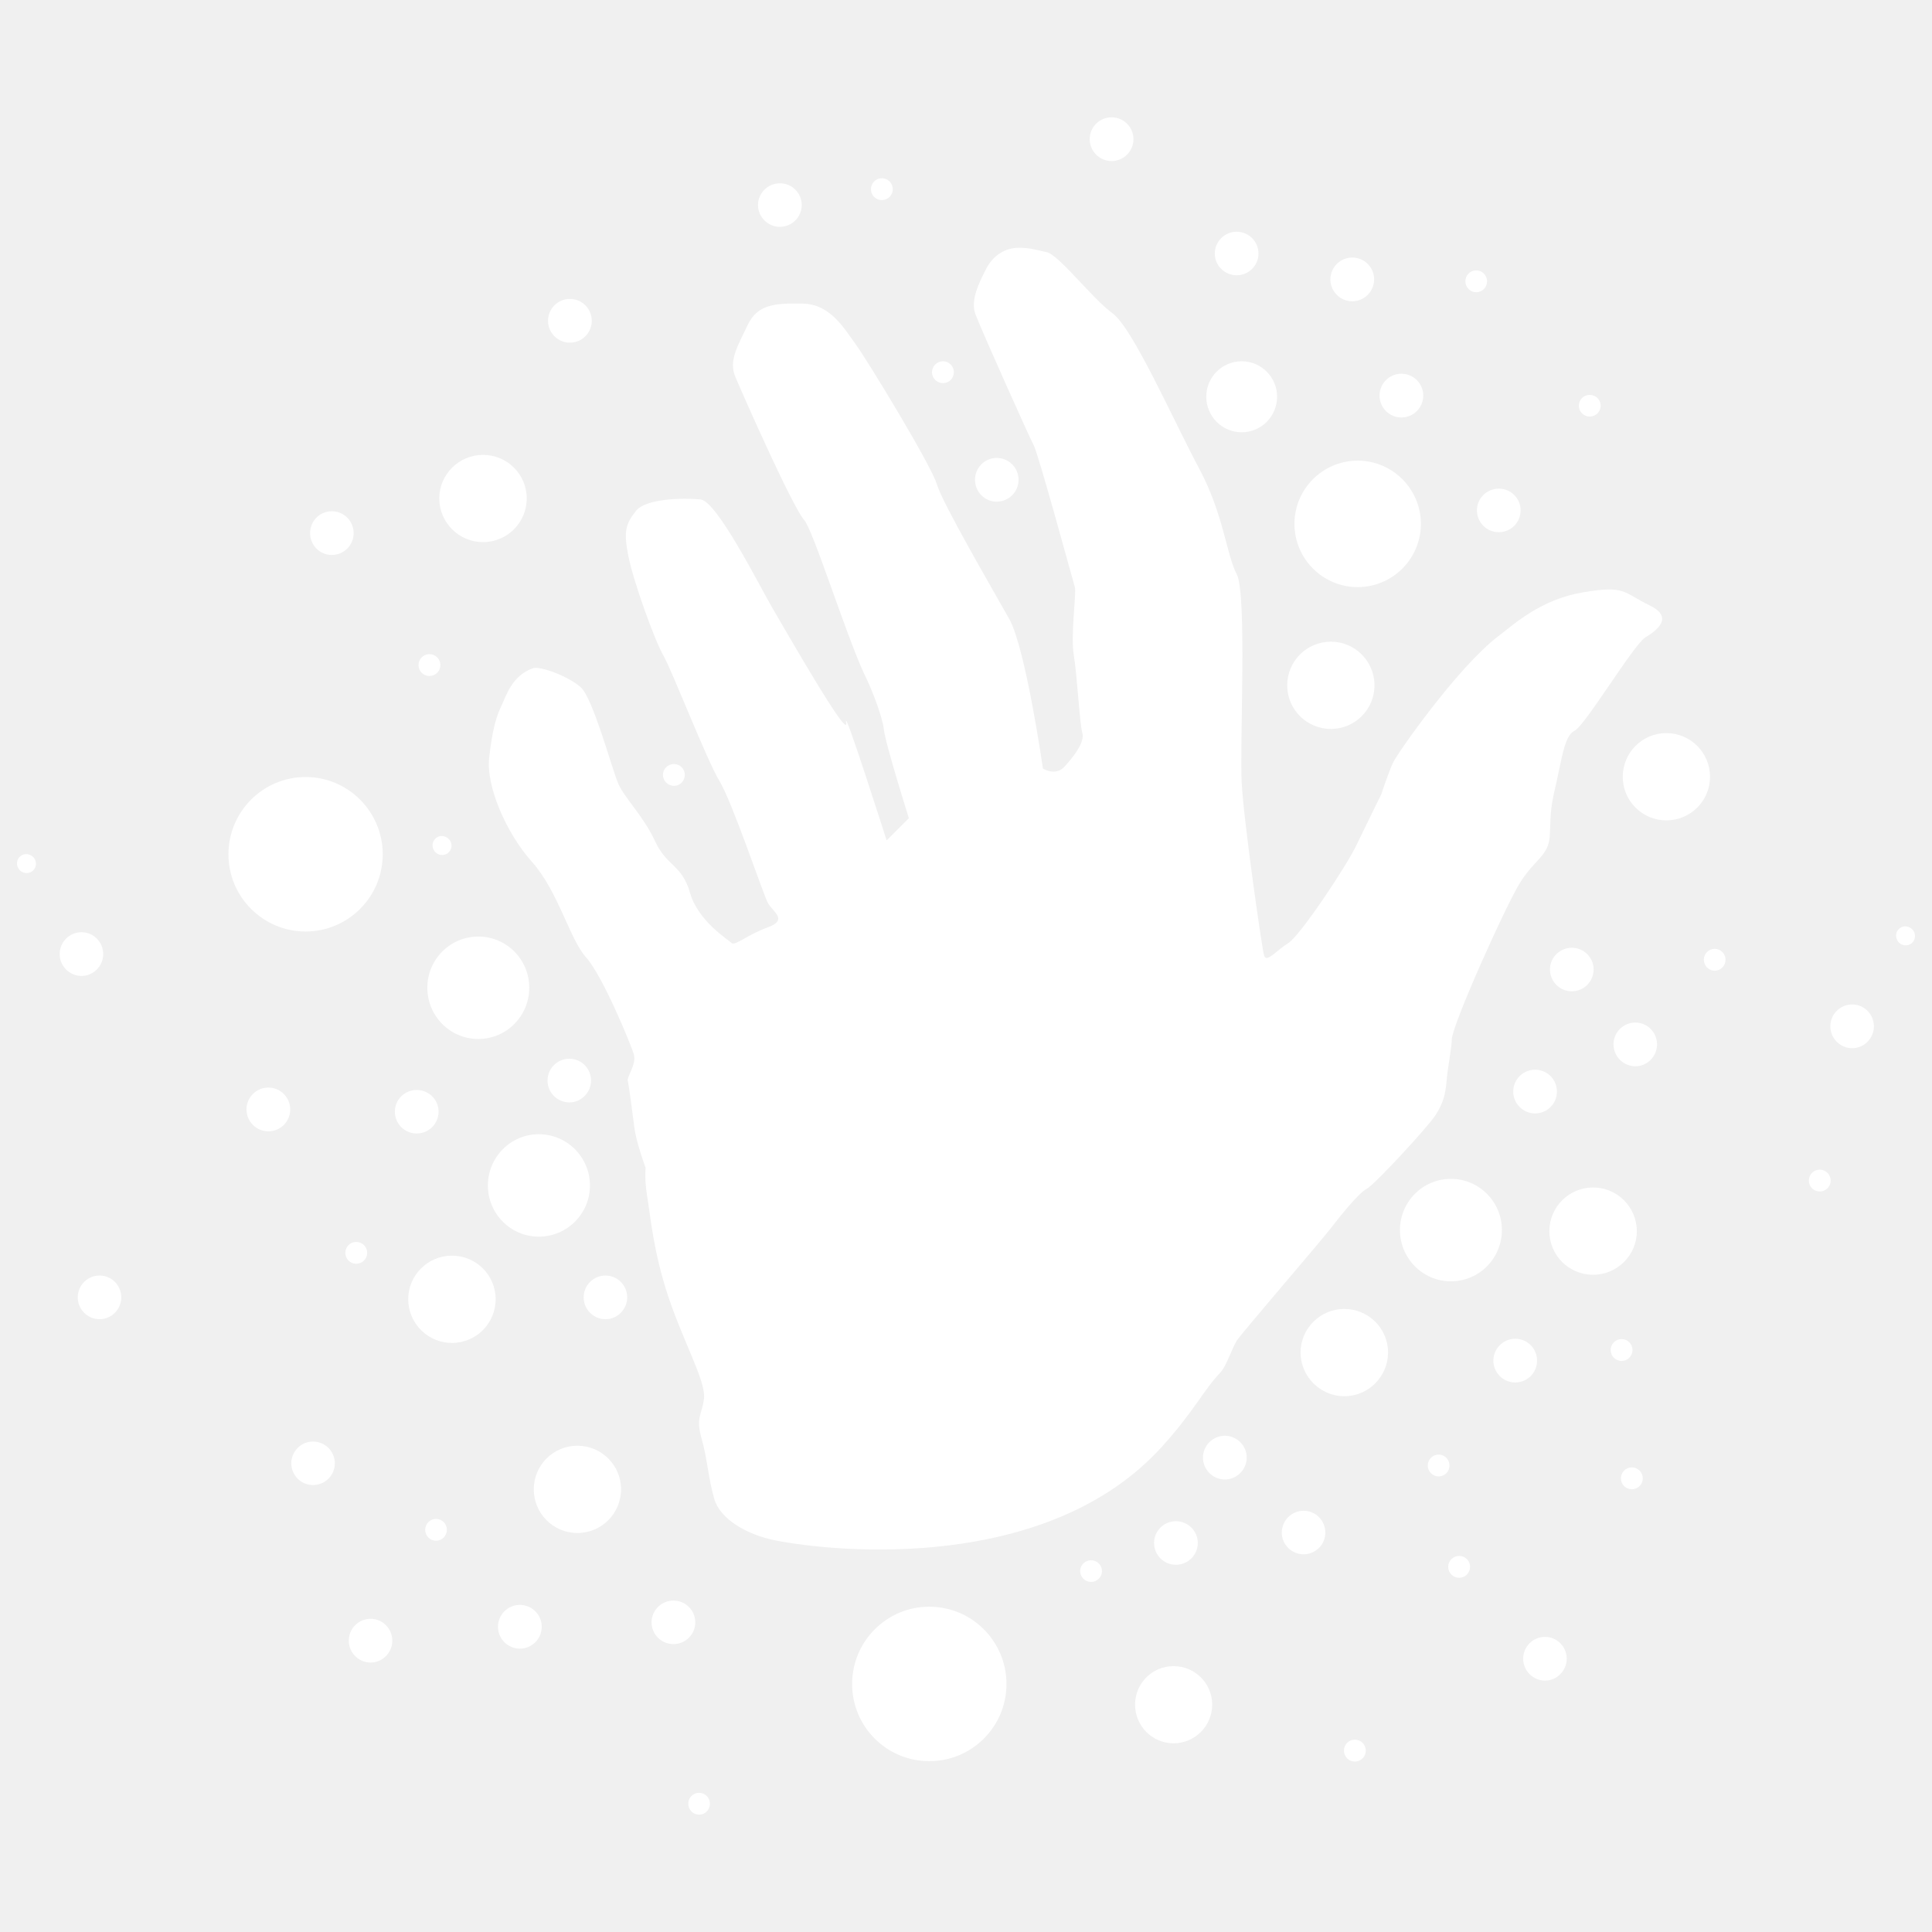
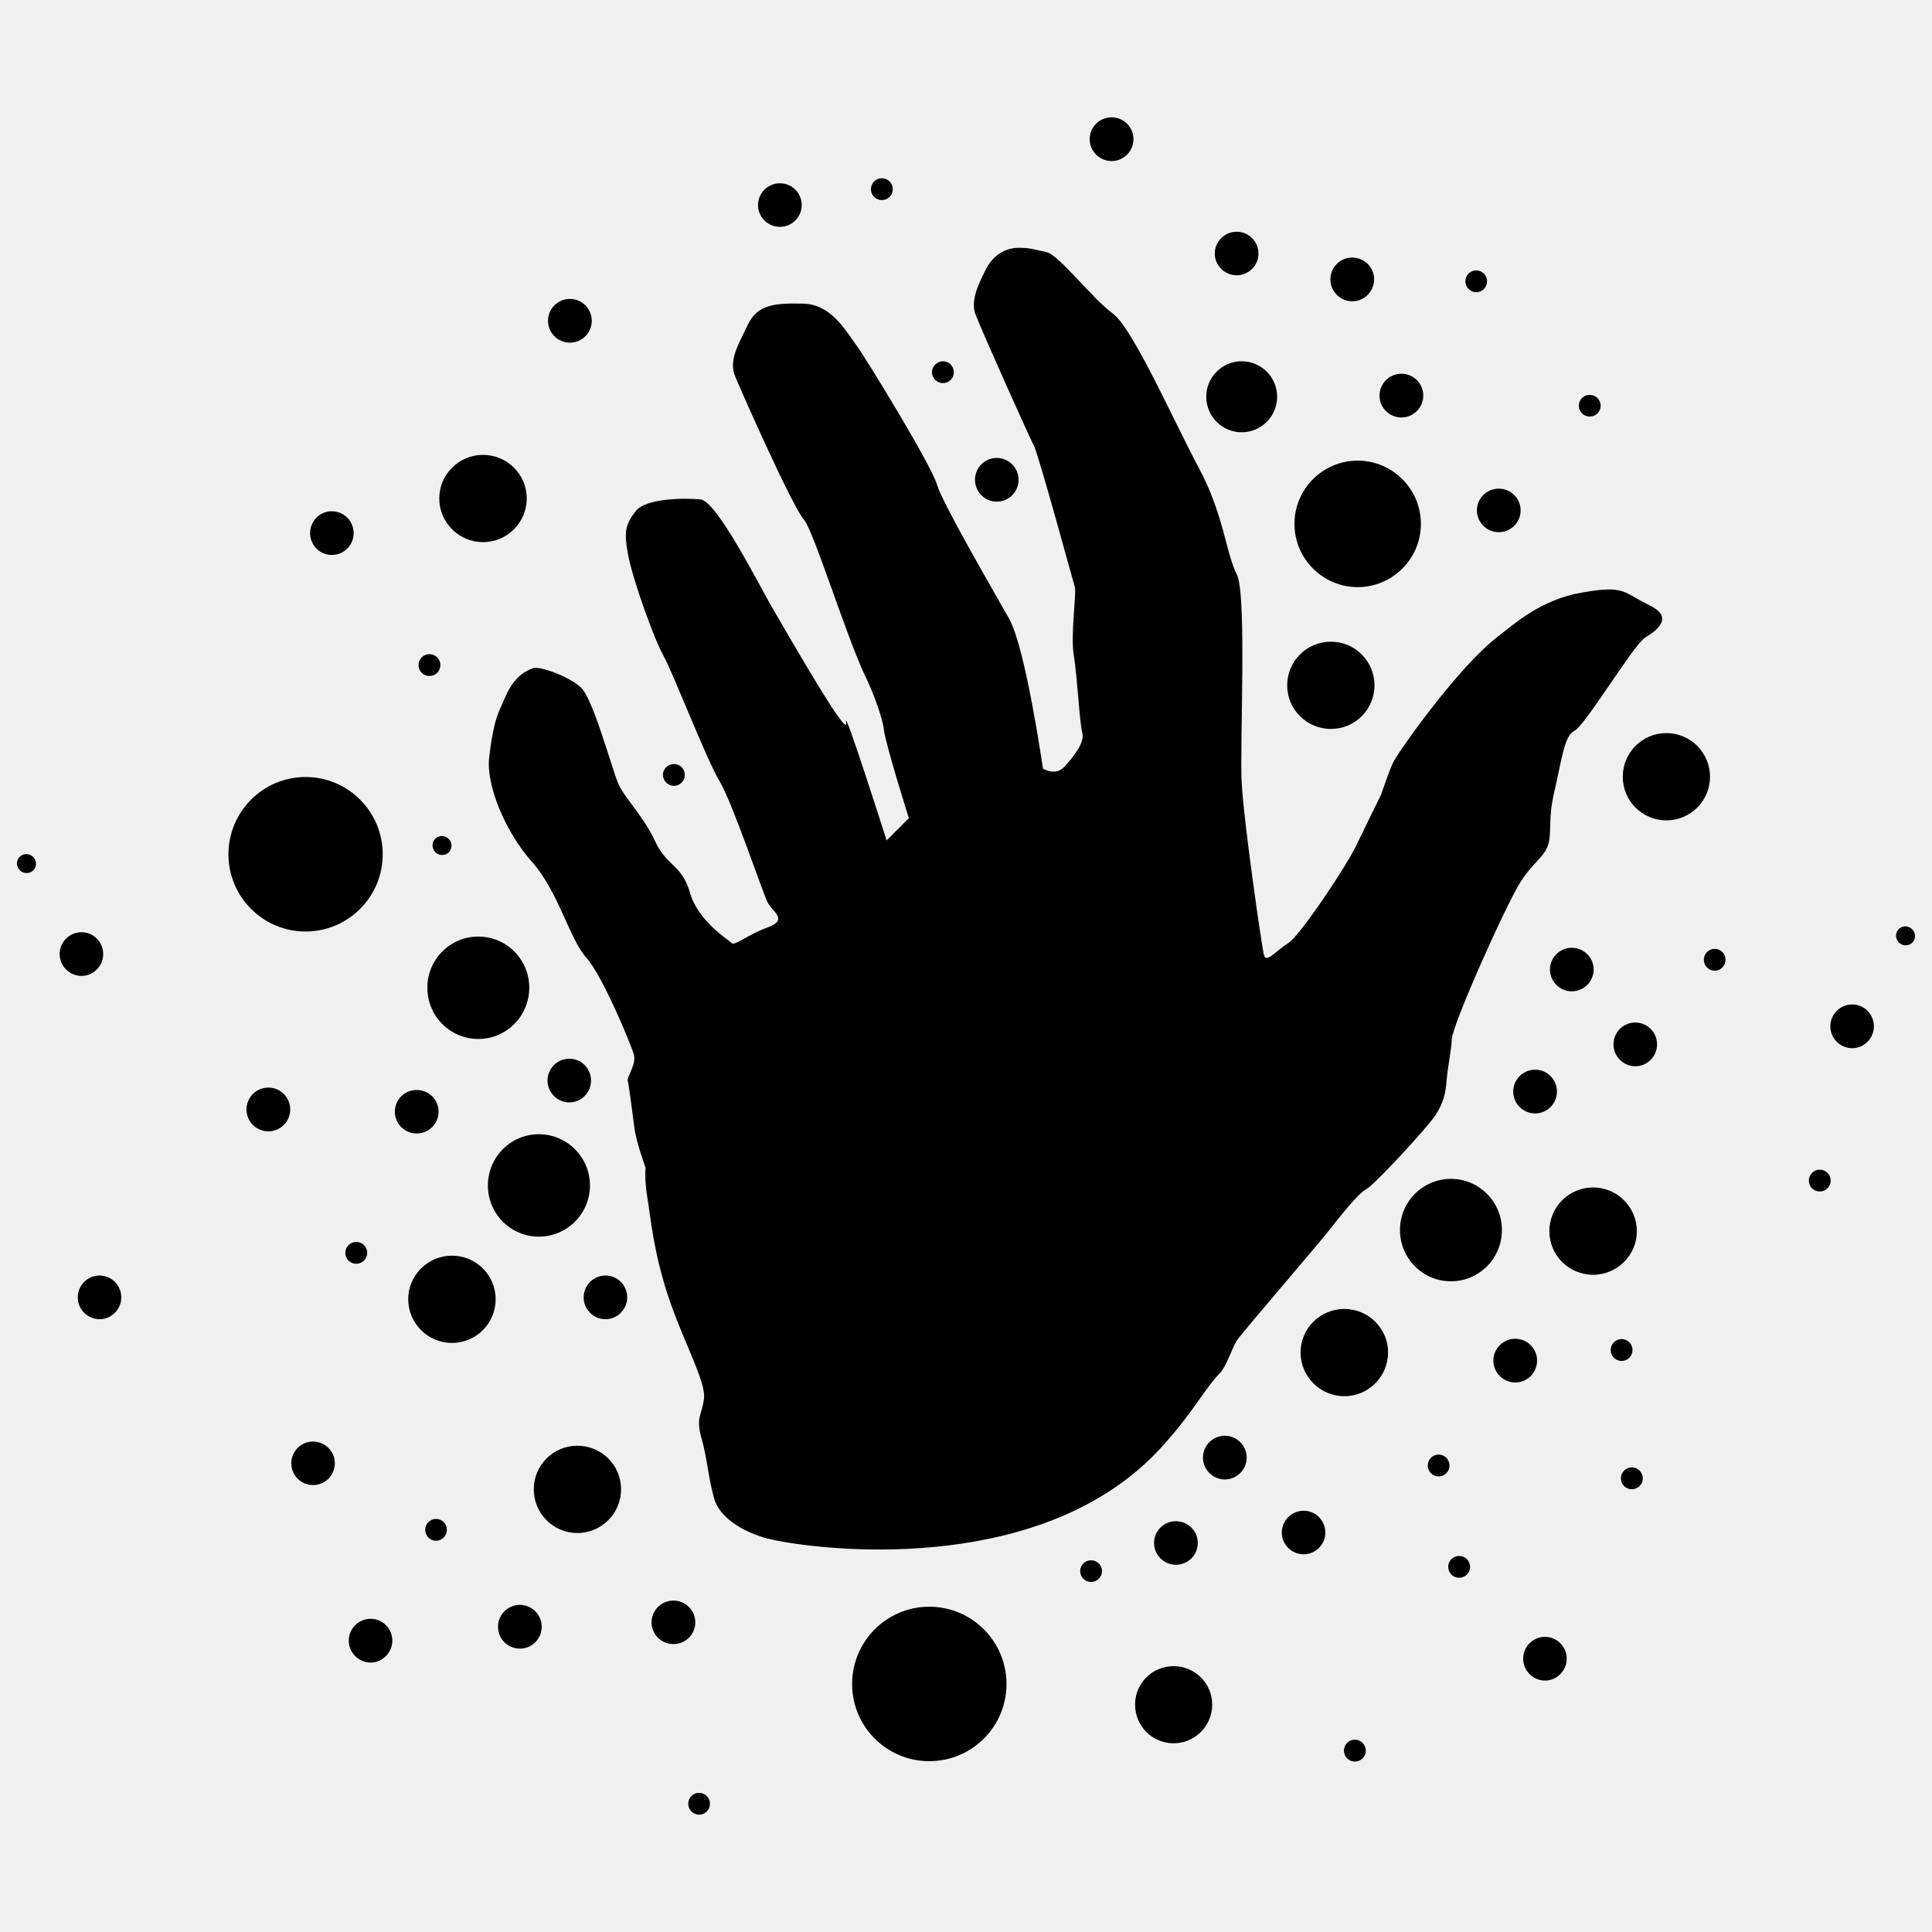
<svg xmlns="http://www.w3.org/2000/svg" version="1.1" id="Layer_1" x="0px" y="0px" width="100px" height="100px" viewBox="0 0 100 100" enable-background="new 0 0 100 100" xml:space="preserve">
  <g id="Captions">
</g>
  <g>
-     <path fill-rule="evenodd" clip-rule="evenodd" fill="#FFFFFF" d="M5.155,68.282c0.618,0,1.122-0.514,1.122-1.13   c0-0.626-0.504-1.131-1.122-1.131c-0.626,0-1.131,0.505-1.131,1.131C4.023,67.769,4.529,68.282,5.155,68.282z" />
-     <path fill-rule="evenodd" clip-rule="evenodd" fill="#FFFFFF" d="M19.184,86.053c0.617,0,1.122-0.515,1.122-1.132   c0-0.627-0.505-1.132-1.122-1.132c-0.627,0-1.132,0.505-1.132,1.132C18.052,85.538,18.557,86.053,19.184,86.053z" />
-     <path fill-rule="evenodd" clip-rule="evenodd" fill="#FFFFFF" d="M45.641,10.357c0.317,0,0.57-0.252,0.57-0.561   c0-0.318-0.252-0.57-0.57-0.57c-0.309,0-0.562,0.252-0.562,0.57C45.079,10.104,45.332,10.357,45.641,10.357z" />
-     <path fill-rule="evenodd" clip-rule="evenodd" fill="#FFFFFF" d="M48.81,19.831c0.309,0,0.561-0.252,0.561-0.562   c0-0.317-0.252-0.57-0.561-0.57c-0.309,0-0.57,0.252-0.57,0.57C48.24,19.578,48.501,19.831,48.81,19.831z" />
-     <path fill-rule="evenodd" clip-rule="evenodd" fill="#FFFFFF" d="M34.885,40.676c0.309,0,0.561-0.252,0.561-0.571   c0-0.309-0.252-0.561-0.561-0.561s-0.571,0.252-0.571,0.561C34.314,40.424,34.577,40.676,34.885,40.676z" />
-     <path fill-rule="evenodd" clip-rule="evenodd" fill="#FFFFFF" d="M22.223,34.99c0.318,0,0.57-0.252,0.57-0.562   c0-0.318-0.252-0.57-0.57-0.57c-0.309,0-0.561,0.252-0.561,0.57C21.662,34.738,21.914,34.99,22.223,34.99z" />
-     <path fill-rule="evenodd" clip-rule="evenodd" fill="#FFFFFF" d="M76.408,15.126c0.311,0,0.562-0.252,0.562-0.57   c0-0.309-0.252-0.561-0.562-0.561c-0.308,0-0.561,0.252-0.561,0.561C75.848,14.874,76.101,15.126,76.408,15.126z" />
-     <path fill-rule="evenodd" clip-rule="evenodd" fill="#FFFFFF" d="M82.282,21.561c0.318,0,0.569-0.253,0.569-0.561   c0-0.309-0.251-0.561-0.569-0.561c-0.311,0-0.562,0.252-0.562,0.561C81.72,21.308,81.972,21.561,82.282,21.561z" />
-     <path fill-rule="evenodd" clip-rule="evenodd" fill="#FFFFFF" d="M84.46,77.084c0.316,0,0.571-0.251,0.571-0.562   c0-0.317-0.255-0.57-0.571-0.57c-0.309,0-0.562,0.253-0.562,0.57C83.898,76.833,84.151,77.084,84.46,77.084z" />
-     <path fill-rule="evenodd" clip-rule="evenodd" fill="#FFFFFF" d="M56.47,81.881c0.317,0,0.569-0.252,0.569-0.562   c0-0.308-0.252-0.56-0.569-0.56c-0.308,0-0.562,0.252-0.562,0.56C55.908,81.629,56.162,81.881,56.47,81.881z" />
-     <path fill-rule="evenodd" clip-rule="evenodd" fill="#FFFFFF" d="M82.46,65.982c1.241,0,2.262-1.01,2.262-2.254   c0-1.253-1.021-2.264-2.262-2.264c-1.255,0-2.265,1.011-2.265,2.264C80.195,64.973,81.205,65.982,82.46,65.982z" />
-     <circle fill-rule="evenodd" clip-rule="evenodd" fill="#FFFFFF" cx="72.536" cy="20.476" r="1.132" />
-     <path fill-rule="evenodd" clip-rule="evenodd" fill="#FFFFFF" d="M40.366,11.741c0.626,0,1.131-0.505,1.131-1.131   c0-0.618-0.505-1.123-1.131-1.123c-0.618,0-1.132,0.505-1.132,1.123C39.234,11.236,39.748,11.741,40.366,11.741z" />
-     <path fill-rule="evenodd" clip-rule="evenodd" fill="#FFFFFF" d="M69.992,15.595c0.627,0,1.133-0.515,1.133-1.132   c0-0.627-0.506-1.132-1.133-1.132c-0.626,0-1.131,0.505-1.131,1.132C68.861,15.08,69.366,15.595,69.992,15.595z" />
-     <path fill-rule="evenodd" clip-rule="evenodd" fill="#FFFFFF" d="M21.568,58.669c0.626,0,1.132-0.505,1.132-1.131   c0-0.618-0.505-1.121-1.132-1.121c-0.627,0-1.131,0.503-1.131,1.121C20.437,58.164,20.941,58.669,21.568,58.669z" />
-     <path fill-rule="evenodd" clip-rule="evenodd" fill="#FFFFFF" d="M17.172,28.725c0.627,0,1.132-0.505,1.132-1.132   c0-0.626-0.504-1.131-1.132-1.131c-0.617,0-1.122,0.505-1.122,1.131C16.05,28.22,16.555,28.725,17.172,28.725z" />
-     <path fill-rule="evenodd" clip-rule="evenodd" fill="#FFFFFF" d="M64.007,14.248c0.626,0,1.132-0.504,1.132-1.122   c0-0.627-0.506-1.132-1.132-1.132c-0.615,0-1.131,0.505-1.131,1.132C62.876,13.743,63.392,14.248,64.007,14.248z" />
-     <path fill-rule="evenodd" clip-rule="evenodd" fill="#FFFFFF" d="M16.199,76.867c0.627,0,1.132-0.503,1.132-1.129   c0-0.618-0.505-1.123-1.132-1.123c-0.617,0-1.122,0.505-1.122,1.123C15.078,76.364,15.583,76.867,16.199,76.867z" />
-     <circle fill-rule="evenodd" clip-rule="evenodd" fill="#FFFFFF" cx="13.89" cy="57.425" r="1.132" />
-     <path fill-rule="evenodd" clip-rule="evenodd" fill="#FFFFFF" d="M29.471,57.061c0.617,0,1.122-0.514,1.122-1.132   c0-0.625-0.505-1.13-1.122-1.13c-0.626,0-1.131,0.505-1.131,1.13C28.339,56.547,28.844,57.061,29.471,57.061z" />
-     <circle fill-rule="evenodd" clip-rule="evenodd" fill="#FFFFFF" cx="26.908" cy="84.201" r="1.132" />
-     <path fill-rule="evenodd" clip-rule="evenodd" fill="#FFFFFF" d="M31.341,68.282c0.617,0,1.123-0.514,1.123-1.13   c0-0.626-0.505-1.131-1.123-1.131c-0.626,0-1.131,0.505-1.131,1.131C30.209,67.769,30.714,68.282,31.341,68.282z" />
-     <path fill-rule="evenodd" clip-rule="evenodd" fill="#FFFFFF" d="M84.647,55.19c0.616,0,1.122-0.514,1.122-1.131   c0-0.627-0.506-1.132-1.122-1.132c-0.627,0-1.133,0.505-1.133,1.132C83.515,54.677,84.021,55.19,84.647,55.19z" />
-     <path fill-rule="evenodd" clip-rule="evenodd" fill="#FFFFFF" d="M95.87,54.255c0.617,0,1.123-0.514,1.123-1.131   c0-0.628-0.506-1.133-1.123-1.133c-0.628,0-1.132,0.505-1.132,1.133C94.738,53.741,95.242,54.255,95.87,54.255z" />
-     <path fill-rule="evenodd" clip-rule="evenodd" fill="#FFFFFF" d="M4.22,50.514c0.617,0,1.122-0.513,1.122-1.131   c0-0.626-0.505-1.132-1.122-1.132c-0.627,0-1.131,0.505-1.131,1.132C3.089,50.001,3.593,50.514,4.22,50.514z" />
-     <path fill-rule="evenodd" clip-rule="evenodd" fill="#FFFFFF" d="M67.477,80.45c0.617,0,1.122-0.505,1.122-1.122   c0-0.626-0.505-1.132-1.122-1.132c-0.626,0-1.132,0.506-1.132,1.132C66.345,79.945,66.851,80.45,67.477,80.45z" />
-     <path fill-rule="evenodd" clip-rule="evenodd" fill="#FFFFFF" d="M78.427,71.557c0.628,0,1.132-0.506,1.132-1.131   c0-0.627-0.504-1.132-1.132-1.132c-0.616,0-1.131,0.505-1.131,1.132C77.296,71.051,77.811,71.557,78.427,71.557z" />
-     <path fill-rule="evenodd" clip-rule="evenodd" fill="#FFFFFF" d="M75.53,81.665c0.309,0,0.561-0.252,0.561-0.568   c0-0.309-0.252-0.562-0.561-0.562c-0.318,0-0.572,0.254-0.572,0.562C74.958,81.413,75.212,81.665,75.53,81.665z" />
-     <path fill-rule="evenodd" clip-rule="evenodd" fill="#FFFFFF" d="M70.124,91.178c0.318,0,0.569-0.253,0.569-0.562   c0-0.318-0.251-0.571-0.569-0.571c-0.311,0-0.562,0.253-0.562,0.571C69.562,90.925,69.813,91.178,70.124,91.178z" />
-     <path fill-rule="evenodd" clip-rule="evenodd" fill="#FFFFFF" d="M88.752,50.244c0.311,0,0.562-0.253,0.562-0.571   c0-0.309-0.252-0.561-0.562-0.561c-0.308,0-0.561,0.252-0.561,0.561C88.191,49.991,88.444,50.244,88.752,50.244z" />
-     <path fill-rule="evenodd" clip-rule="evenodd" fill="#FFFFFF" d="M69.581,72.267c1.253,0,2.264-1.019,2.264-2.263   c0-1.243-1.011-2.253-2.264-2.253c-1.243,0-2.264,1.01-2.264,2.253C67.317,71.248,68.338,72.267,69.581,72.267z" />
-     <path fill-rule="evenodd" clip-rule="evenodd" fill="#FFFFFF" d="M68.889,37.73c1.242,0,2.254-1.01,2.254-2.254   c0-1.252-1.012-2.263-2.254-2.263c-1.252,0-2.264,1.01-2.264,2.263C66.625,36.721,67.637,37.73,68.889,37.73z" />
-     <path fill-rule="evenodd" clip-rule="evenodd" fill="#FFFFFF" d="M86.247,42.462c1.252,0,2.263-1.009,2.263-2.254   c0-1.253-1.011-2.263-2.263-2.263c-1.244,0-2.253,1.01-2.253,2.263C83.994,41.453,85.003,42.462,86.247,42.462z" />
-     <path fill-rule="evenodd" clip-rule="evenodd" fill="#FFFFFF" d="M64.27,22.375c1.01,0,1.833-0.823,1.833-1.843   c0-1.01-0.823-1.833-1.833-1.833c-1.011,0-1.834,0.822-1.834,1.833C62.436,21.551,63.259,22.375,64.27,22.375z" />
-     <path fill-rule="evenodd" clip-rule="evenodd" fill="#FFFFFF" d="M24.757,53.778c1.458,0,2.637-1.186,2.637-2.656   c0-1.459-1.178-2.646-2.637-2.646c-1.459,0-2.638,1.188-2.638,2.646C22.119,52.593,23.298,53.778,24.757,53.778z" />
-     <path fill-rule="evenodd" clip-rule="evenodd" fill="#FFFFFF" d="M75.099,66.32c1.46,0,2.639-1.188,2.639-2.656   c0-1.459-1.179-2.646-2.639-2.646c-1.458,0-2.637,1.188-2.637,2.646C72.462,65.132,73.641,66.32,75.099,66.32z" />
-     <path fill-rule="evenodd" clip-rule="evenodd" fill="#FFFFFF" d="M23.392,69.51c1.253,0,2.262-1.012,2.262-2.265   c0-1.243-1.009-2.252-2.262-2.252c-1.244,0-2.263,1.009-2.263,2.252C21.129,68.498,22.148,69.51,23.392,69.51z" />
-     <path fill-rule="evenodd" clip-rule="evenodd" fill="#FFFFFF" d="M25,28.06c1.253,0,2.263-1.009,2.263-2.263   c0-1.243-1.01-2.253-2.263-2.253c-1.244,0-2.263,1.01-2.263,2.253C22.737,27.051,23.756,28.06,25,28.06z" />
-     <path fill-rule="evenodd" clip-rule="evenodd" fill="#FFFFFF" d="M29.882,79.348c1.253,0,2.264-1.012,2.264-2.264   c0-1.244-1.01-2.254-2.264-2.254c-1.244,0-2.254,1.01-2.254,2.254C27.627,78.336,28.638,79.348,29.882,79.348z" />
-     <path fill-rule="evenodd" clip-rule="evenodd" fill="#FFFFFF" d="M83.937,70.443c0.309,0,0.561-0.253,0.561-0.57   c0-0.309-0.252-0.562-0.561-0.562c-0.317,0-0.569,0.253-0.569,0.562C83.367,70.19,83.619,70.443,83.937,70.443z" />
-     <path fill-rule="evenodd" clip-rule="evenodd" fill="#FFFFFF" d="M57.536,8.337c0.626,0,1.132-0.514,1.132-1.132   c0-0.626-0.506-1.132-1.132-1.132c-0.627,0-1.133,0.505-1.133,1.132C56.403,7.823,56.909,8.337,57.536,8.337z" />
-     <path fill-rule="evenodd" clip-rule="evenodd" fill="#FFFFFF" d="M34.857,85.098c0.627,0,1.131-0.506,1.131-1.123   c0-0.625-0.504-1.129-1.131-1.129c-0.626,0-1.132,0.504-1.132,1.129C33.725,84.592,34.23,85.098,34.857,85.098z" />
-     <circle fill-rule="evenodd" clip-rule="evenodd" fill="#FFFFFF" cx="29.498" cy="16.604" r="1.132" />
-     <path fill-rule="evenodd" clip-rule="evenodd" fill="#FFFFFF" d="M74.464,76.42c0.309,0,0.561-0.254,0.561-0.562   c0-0.318-0.252-0.569-0.561-0.569c-0.308,0-0.563,0.251-0.563,0.569C73.9,76.166,74.156,76.42,74.464,76.42z" />
-     <path fill-rule="evenodd" clip-rule="evenodd" fill="#FFFFFF" d="M22.569,79.749c0.309,0,0.561-0.252,0.561-0.57   c0-0.308-0.252-0.562-0.561-0.562s-0.561,0.254-0.561,0.562C22.008,79.497,22.26,79.749,22.569,79.749z" />
-     <path fill-rule="evenodd" clip-rule="evenodd" fill="#FFFFFF" d="M36.185,93.927c0.309,0,0.562-0.253,0.562-0.57   c0-0.31-0.253-0.562-0.562-0.562s-0.561,0.252-0.561,0.562C35.624,93.674,35.876,93.927,36.185,93.927z" />
-     <path fill-rule="evenodd" clip-rule="evenodd" fill="#FFFFFF" d="M79.971,86.987c0.616,0,1.122-0.515,1.122-1.132   c0-0.626-0.506-1.13-1.122-1.13c-0.626,0-1.132,0.504-1.132,1.13C78.839,86.473,79.345,86.987,79.971,86.987z" />
-     <path fill-rule="evenodd" clip-rule="evenodd" fill="#FFFFFF" d="M52.095,87.164c0-2.207-1.787-4.001-3.995-4.001   c-2.208,0-3.994,1.794-3.994,4.001c0,2.208,1.786,3.994,3.994,3.994C50.308,91.158,52.095,89.372,52.095,87.164z" />
-     <path fill-rule="evenodd" clip-rule="evenodd" fill="#FFFFFF" d="M73.545,27.116c0-1.805-1.468-3.273-3.272-3.273   c-1.806,0-3.273,1.468-3.273,3.273s1.468,3.273,3.273,3.273C72.077,30.389,73.545,28.921,73.545,27.116z" />
-     <path fill-rule="evenodd" clip-rule="evenodd" fill="#FFFFFF" d="M19.81,44.221c0-2.207-1.786-4.003-3.993-4.003   c-2.207,0-3.993,1.796-3.993,4.003c0,2.198,1.787,3.994,3.993,3.994C18.023,48.214,19.81,46.418,19.81,44.221z" />
-     <path fill-rule="evenodd" clip-rule="evenodd" fill="#FFFFFF" d="M60.137,74.887c1.683-1.861,2.188-2.976,3.021-3.836   c0.318-0.327,0.615-1.281,0.859-1.664c0.253-0.385,4.284-5.068,4.807-5.742c0.524-0.673,1.487-1.89,1.908-2.104   c0.411-0.216,3.152-3.18,3.573-3.825c0.412-0.646,0.513-1.104,0.569-1.759c0.047-0.653,0.252-1.6,0.271-2.16   c0.02-0.748,2.825-7.014,3.573-8.173c0.748-1.16,1.422-1.337,1.495-2.319c0.065-0.982-0.019-1.282,0.31-2.646   c0.318-1.375,0.448-2.581,0.972-2.833c0.533-0.243,3.049-4.442,3.658-4.826c0.616-0.374,1.504-1.048,0.232-1.665   c-1.411-0.692-1.272-1.047-3.459-0.673c-2.181,0.365-3.555,1.646-4.368,2.263c-2.095,1.59-5.219,6.051-5.443,6.528   c-0.243,0.505-0.626,1.673-0.626,1.673s-0.738,1.487-1.262,2.582c-0.516,1.103-2.938,4.731-3.547,5.106   c-0.606,0.374-1.13,1.047-1.251,0.645c-0.114-0.393-1.058-6.967-1.16-8.959c-0.104-1.992,0.279-9.745-0.253-10.774   c-0.541-1.019-0.673-3.104-1.965-5.508c-1.289-2.403-3.403-7.219-4.46-7.996c-1.057-0.767-2.778-3.031-3.415-3.17   c-0.635-0.141-0.905-0.234-1.484-0.225c-0.619,0.009-1.264,0.345-1.647,1.084c-0.374,0.739-0.833,1.637-0.552,2.366   c0.356,0.926,2.769,6.312,3.011,6.771c0.252,0.458,2.041,7.061,2.133,7.35c0.084,0.299-0.233,2.498-0.057,3.517   c0.17,1.01,0.299,3.517,0.44,4.012c0.142,0.486-0.44,1.225-0.916,1.749c-0.468,0.524-1.122,0.103-1.122,0.103   s-0.89-6.2-1.739-7.734c-0.926-1.646-3.461-5.995-3.751-6.977c-0.28-0.973-3.628-6.472-4.209-7.258   c-0.579-0.794-1.299-2.066-2.72-2.094c-1.422-0.028-2.348,0.019-2.862,1.104c-0.515,1.084-1.001,1.852-0.636,2.693   c0.355,0.851,2.945,6.715,3.563,7.407c0.458,0.523,2.131,5.835,3.067,7.883c0.524,1.047,1,2.431,1.048,2.917   c0.075,0.758,1.3,4.629,1.3,4.629l-1.151,1.151c0,0-2.263-7.108-2.095-6.098c0.169,1.01-3.124-4.751-3.816-5.929   c-0.691-1.188-2.871-5.537-3.721-5.622c-0.842-0.083-2.834-0.065-3.348,0.599s-0.646,1.02-0.393,2.31   c0.252,1.3,1.356,4.368,1.824,5.181c0.467,0.824,2.235,5.396,2.899,6.491c0.664,1.085,2.254,5.835,2.498,6.294   c0.252,0.468,1.075,0.879,0.009,1.271c-1.066,0.384-1.72,0.982-1.879,0.814c-0.169-0.169-1.731-1.123-2.152-2.591   c-0.421-1.478-1.206-1.365-1.814-2.685c-0.608-1.309-1.562-2.207-1.898-2.964c-0.328-0.749-1.31-4.433-1.945-4.995   c-0.626-0.57-2.114-1.113-2.469-0.99c-1.113,0.383-1.412,1.486-1.637,1.944c-0.225,0.449-0.468,1.15-0.636,2.694   c-0.168,1.421,0.851,3.862,2.216,5.386c1.366,1.534,1.956,4.012,2.797,4.938c0.851,0.936,2.347,4.554,2.478,5.04   c0.14,0.496-0.375,1.159-0.317,1.356c0.055,0.195,0.252,1.729,0.345,2.439c0.085,0.721,0.58,2.068,0.58,2.068   s-0.075,0.552,0.094,1.57c0.168,1.012,0.309,2.769,1.084,5.106c0.786,2.346,1.946,4.377,1.843,5.257   c-0.103,0.868-0.439,0.963-0.132,2.047c0.309,1.085,0.346,2.04,0.655,3.123c0.3,1.096,1.74,1.89,3.143,2.171   C43.311,80.366,54.233,81.403,60.137,74.887z" />
-     <path fill-rule="evenodd" clip-rule="evenodd" fill="#FFFFFF" d="M27.89,64.009c1.459,0,2.646-1.187,2.646-2.646   c0-1.469-1.188-2.656-2.646-2.656c-1.458,0-2.637,1.188-2.637,2.656C25.253,62.822,26.431,64.009,27.89,64.009z" />
-     <path fill-rule="evenodd" clip-rule="evenodd" fill="#FFFFFF" d="M60.743,90.233c1.104,0,2-0.898,2-2.003   c0-1.102-0.896-1.991-2-1.991c-1.103,0-1.992,0.89-1.992,1.991C58.751,89.335,59.641,90.233,60.743,90.233z" />
-     <path fill-rule="evenodd" clip-rule="evenodd" fill="#FFFFFF" d="M18.435,65.412c0.319,0,0.571-0.252,0.571-0.562   c0-0.317-0.252-0.568-0.571-0.568c-0.308,0-0.561,0.251-0.561,0.568C17.874,65.16,18.126,65.412,18.435,65.412z" />
-     <path fill-rule="evenodd" clip-rule="evenodd" fill="#FFFFFF" d="M0.937,44.922c0.123,0.243,0.421,0.337,0.665,0.215   c0.234-0.121,0.327-0.412,0.206-0.655c-0.131-0.243-0.43-0.345-0.664-0.224C0.9,44.38,0.806,44.679,0.937,44.922z" />
-     <path fill-rule="evenodd" clip-rule="evenodd" fill="#FFFFFF" d="M22.447,43.987c0.122,0.243,0.421,0.336,0.665,0.215   c0.233-0.122,0.327-0.412,0.206-0.655c-0.131-0.243-0.431-0.346-0.665-0.224C22.409,43.444,22.316,43.744,22.447,43.987z" />
-     <path fill-rule="evenodd" clip-rule="evenodd" fill="#FFFFFF" d="M98.198,48.663c0.122,0.243,0.421,0.336,0.664,0.215   c0.235-0.122,0.327-0.411,0.207-0.654c-0.132-0.243-0.432-0.346-0.665-0.225C98.16,48.121,98.067,48.42,98.198,48.663z" />
-     <path fill-rule="evenodd" clip-rule="evenodd" fill="#FFFFFF" d="M94.186,61.671c0.318,0,0.57-0.253,0.57-0.562   c0-0.316-0.252-0.568-0.57-0.568c-0.308,0-0.561,0.252-0.561,0.568C93.625,61.418,93.878,61.671,94.186,61.671z" />
-     <path fill-rule="evenodd" clip-rule="evenodd" fill="#FFFFFF" d="M77.578,27.546c0.626,0,1.129-0.505,1.129-1.132   c0-0.617-0.503-1.122-1.129-1.122s-1.132,0.505-1.132,1.122C76.446,27.041,76.952,27.546,77.578,27.546z" />
-     <path fill-rule="evenodd" clip-rule="evenodd" fill="#FFFFFF" d="M60.863,80.992c0.629,0,1.135-0.506,1.135-1.131   c0-0.616-0.506-1.123-1.135-1.123c-0.626,0-1.129,0.507-1.129,1.123C59.734,80.486,60.237,80.992,60.863,80.992z" />
-     <path fill-rule="evenodd" clip-rule="evenodd" fill="#FFFFFF" d="M63.4,76.578c0.616,0,1.13-0.513,1.13-1.13   c0-0.628-0.514-1.133-1.13-1.133c-0.626,0-1.135,0.505-1.135,1.133C62.266,76.065,62.774,76.578,63.4,76.578z" />
-     <path fill-rule="evenodd" clip-rule="evenodd" fill="#FFFFFF" d="M79.458,57.631c0.626,0,1.129-0.513,1.129-1.131   c0-0.626-0.503-1.132-1.129-1.132c-0.628,0-1.134,0.506-1.134,1.132C78.324,57.118,78.83,57.631,79.458,57.631z" />
-     <path fill-rule="evenodd" clip-rule="evenodd" fill="#FFFFFF" d="M81.354,51.31c0.626,0,1.132-0.506,1.132-1.132   c0-0.616-0.506-1.122-1.132-1.122c-0.616,0-1.129,0.505-1.129,1.122C80.226,50.804,80.738,51.31,81.354,51.31z" />
-     <path fill-rule="evenodd" clip-rule="evenodd" fill="#FFFFFF" d="M51.586,25.965c0.629,0,1.135-0.504,1.135-1.131   c0-0.626-0.506-1.131-1.135-1.131c-0.616,0-1.12,0.505-1.12,1.131C50.466,25.461,50.97,25.965,51.586,25.965z" />
+     <path d="M5.155,68.282c0.618,0,1.122-0.515,1.122-1.13c0-0.627-0.504-1.131-1.122-1.131c-0.626,0-1.131,0.504-1.131,1.131   C4.023,67.77,4.529,68.282,5.155,68.282z" />
+     <path d="M19.184,86.053c0.617,0,1.122-0.515,1.122-1.132c0-0.627-0.505-1.132-1.122-1.132c-0.627,0-1.132,0.505-1.132,1.132   C18.052,85.538,18.557,86.053,19.184,86.053z" />
+     <path d="M45.641,10.357c0.317,0,0.57-0.252,0.57-0.561c0-0.318-0.252-0.57-0.57-0.57c-0.309,0-0.562,0.252-0.562,0.57   C45.079,10.104,45.332,10.357,45.641,10.357z" />
+     <path d="M48.81,19.831c0.309,0,0.561-0.252,0.561-0.562c0-0.317-0.252-0.57-0.561-0.57s-0.57,0.252-0.57,0.57   C48.24,19.578,48.501,19.831,48.81,19.831z" />
+     <path d="M34.885,40.676c0.309,0,0.561-0.252,0.561-0.571c0-0.309-0.252-0.561-0.561-0.561c-0.309,0-0.571,0.252-0.571,0.561   C34.314,40.424,34.577,40.676,34.885,40.676z" />
+     <path d="M22.223,34.99c0.318,0,0.57-0.252,0.57-0.562c0-0.318-0.252-0.57-0.57-0.57c-0.309,0-0.561,0.252-0.561,0.57   C21.662,34.738,21.914,34.99,22.223,34.99z" />
+     <path d="M76.408,15.126c0.311,0,0.562-0.252,0.562-0.57c0-0.309-0.253-0.561-0.562-0.561c-0.309,0-0.561,0.252-0.561,0.561   C75.848,14.874,76.102,15.126,76.408,15.126z" />
+     <path d="M82.282,21.561c0.317,0,0.569-0.253,0.569-0.561c0-0.309-0.252-0.561-0.569-0.561c-0.312,0-0.562,0.252-0.562,0.561   C81.721,21.308,81.973,21.561,82.282,21.561z" />
+     <path d="M84.46,77.084c0.315,0,0.571-0.251,0.571-0.562c0-0.316-0.256-0.569-0.571-0.569c-0.31,0-0.562,0.253-0.562,0.569   C83.898,76.833,84.15,77.084,84.46,77.084z" />
+     <path d="M56.471,81.881c0.316,0,0.568-0.252,0.568-0.562c0-0.308-0.252-0.56-0.568-0.56c-0.309,0-0.562,0.252-0.562,0.56   C55.908,81.629,56.162,81.881,56.471,81.881z" />
+     <path d="M82.46,65.982c1.241,0,2.263-1.01,2.263-2.254c0-1.254-1.021-2.265-2.263-2.265c-1.255,0-2.265,1.011-2.265,2.265   C80.195,64.973,81.205,65.982,82.46,65.982z" />
+     <circle cx="72.536" cy="20.476" r="1.132" />
+     <path d="M40.366,11.741c0.626,0,1.131-0.505,1.131-1.131c0-0.618-0.505-1.123-1.131-1.123c-0.618,0-1.132,0.505-1.132,1.123   C39.234,11.236,39.748,11.741,40.366,11.741z" />
+     <path d="M69.992,15.595c0.627,0,1.133-0.515,1.133-1.132c0-0.627-0.506-1.132-1.133-1.132c-0.626,0-1.131,0.505-1.131,1.132   C68.861,15.08,69.366,15.595,69.992,15.595z" />
+     <path d="M21.568,58.669c0.626,0,1.132-0.505,1.132-1.131c0-0.618-0.505-1.121-1.132-1.121s-1.131,0.503-1.131,1.121   C20.437,58.164,20.941,58.669,21.568,58.669z" />
+     <path d="M17.172,28.725c0.627,0,1.132-0.505,1.132-1.132c0-0.626-0.504-1.131-1.132-1.131c-0.617,0-1.122,0.505-1.122,1.131   C16.05,28.22,16.555,28.725,17.172,28.725z" />
+     <path d="M64.007,14.248c0.626,0,1.132-0.504,1.132-1.122c0-0.627-0.506-1.132-1.132-1.132c-0.614,0-1.131,0.505-1.131,1.132   C62.876,13.743,63.393,14.248,64.007,14.248z" />
+     <path d="M16.199,76.867c0.627,0,1.132-0.503,1.132-1.129c0-0.618-0.505-1.123-1.132-1.123c-0.617,0-1.122,0.505-1.122,1.123   C15.078,76.364,15.583,76.867,16.199,76.867z" />
+     <circle cx="13.89" cy="57.425" r="1.132" />
+     <path d="M29.471,57.061c0.617,0,1.122-0.514,1.122-1.131c0-0.625-0.505-1.131-1.122-1.131c-0.626,0-1.131,0.506-1.131,1.131   C28.339,56.547,28.844,57.061,29.471,57.061z" />
+     <circle cx="26.908" cy="84.201" r="1.132" />
+     <path d="M31.341,68.282c0.617,0,1.123-0.515,1.123-1.13c0-0.627-0.505-1.131-1.123-1.131c-0.626,0-1.131,0.504-1.131,1.131   C30.209,67.77,30.714,68.282,31.341,68.282z" />
+     <path d="M84.646,55.189c0.617,0,1.123-0.514,1.123-1.131c0-0.627-0.506-1.132-1.123-1.132c-0.627,0-1.133,0.505-1.133,1.132   C83.516,54.677,84.021,55.189,84.646,55.189z" />
+     <path d="M95.87,54.255c0.616,0,1.123-0.514,1.123-1.131c0-0.628-0.507-1.133-1.123-1.133c-0.628,0-1.132,0.505-1.132,1.133   C94.738,53.741,95.242,54.255,95.87,54.255z" />
+     <path d="M4.22,50.514c0.617,0,1.122-0.513,1.122-1.131c0-0.626-0.505-1.132-1.122-1.132c-0.627,0-1.131,0.505-1.131,1.132   C3.089,50.001,3.593,50.514,4.22,50.514z" />
+     <path d="M67.477,80.45c0.617,0,1.123-0.505,1.123-1.122c0-0.626-0.506-1.133-1.123-1.133c-0.625,0-1.131,0.507-1.131,1.133   C66.346,79.945,66.852,80.45,67.477,80.45z" />
+     <path d="M78.427,71.557c0.628,0,1.132-0.506,1.132-1.131c0-0.627-0.504-1.132-1.132-1.132c-0.616,0-1.131,0.505-1.131,1.132   C77.296,71.051,77.811,71.557,78.427,71.557z" />
+     <path d="M75.529,81.665c0.31,0,0.562-0.252,0.562-0.567c0-0.31-0.252-0.562-0.562-0.562c-0.317,0-0.571,0.254-0.571,0.562   C74.958,81.413,75.212,81.665,75.529,81.665z" />
+     <path d="M70.124,91.178c0.317,0,0.569-0.253,0.569-0.562c0-0.318-0.252-0.571-0.569-0.571c-0.312,0-0.562,0.253-0.562,0.571   C69.562,90.925,69.812,91.178,70.124,91.178z" />
+     <path d="M88.752,50.244c0.311,0,0.562-0.253,0.562-0.571c0-0.309-0.252-0.561-0.562-0.561c-0.309,0-0.561,0.252-0.561,0.561   C88.191,49.991,88.443,50.244,88.752,50.244z" />
+     <path d="M69.581,72.268c1.253,0,2.265-1.02,2.265-2.264c0-1.243-1.012-2.253-2.265-2.253c-1.243,0-2.265,1.01-2.265,2.253   C67.316,71.248,68.338,72.268,69.581,72.268z" />
+     <path d="M68.889,37.73c1.242,0,2.254-1.01,2.254-2.254c0-1.252-1.012-2.263-2.254-2.263c-1.252,0-2.264,1.01-2.264,2.263   C66.625,36.721,67.637,37.73,68.889,37.73z" />
+     <path d="M86.247,42.462c1.252,0,2.263-1.009,2.263-2.254c0-1.253-1.011-2.263-2.263-2.263c-1.244,0-2.253,1.01-2.253,2.263   C83.994,41.453,85.003,42.462,86.247,42.462z" />
+     <path d="M64.27,22.375c1.01,0,1.834-0.823,1.834-1.843c0-1.01-0.824-1.833-1.834-1.833c-1.011,0-1.834,0.822-1.834,1.833   C62.436,21.551,63.259,22.375,64.27,22.375z" />
+     <path d="M24.757,53.777c1.458,0,2.637-1.186,2.637-2.655c0-1.459-1.178-2.646-2.637-2.646s-2.638,1.188-2.638,2.646   C22.119,52.593,23.298,53.777,24.757,53.777z" />
+     <path d="M75.1,66.32c1.459,0,2.639-1.188,2.639-2.656c0-1.459-1.18-2.646-2.639-2.646s-2.638,1.188-2.638,2.646   C72.462,65.132,73.641,66.32,75.1,66.32z" />
+     <path d="M23.392,69.51c1.253,0,2.262-1.012,2.262-2.265c0-1.243-1.009-2.252-2.262-2.252c-1.244,0-2.263,1.009-2.263,2.252   C21.129,68.498,22.148,69.51,23.392,69.51z" />
+     <path d="M25,28.06c1.253,0,2.263-1.009,2.263-2.263c0-1.243-1.01-2.253-2.263-2.253c-1.244,0-2.263,1.01-2.263,2.253   C22.737,27.051,23.756,28.06,25,28.06z" />
+     <path d="M29.882,79.348c1.253,0,2.264-1.012,2.264-2.264c0-1.244-1.01-2.254-2.264-2.254c-1.244,0-2.254,1.01-2.254,2.254   C27.627,78.336,28.638,79.348,29.882,79.348z" />
+     <path d="M83.938,70.443c0.309,0,0.561-0.254,0.561-0.57c0-0.309-0.252-0.562-0.561-0.562c-0.317,0-0.569,0.254-0.569,0.562   C83.367,70.189,83.619,70.443,83.938,70.443z" />
+     <path d="M57.536,8.337c0.626,0,1.132-0.514,1.132-1.132c0-0.626-0.506-1.132-1.132-1.132c-0.627,0-1.134,0.505-1.134,1.132   C56.402,7.823,56.909,8.337,57.536,8.337z" />
+     <path d="M34.857,85.098c0.627,0,1.131-0.506,1.131-1.123c0-0.625-0.504-1.129-1.131-1.129c-0.626,0-1.132,0.504-1.132,1.129   C33.725,84.592,34.23,85.098,34.857,85.098z" />
+     <circle cx="29.498" cy="16.604" r="1.132" />
+     <path d="M74.464,76.42c0.31,0,0.562-0.254,0.562-0.562c0-0.317-0.252-0.568-0.562-0.568c-0.308,0-0.563,0.251-0.563,0.568   C73.9,76.166,74.156,76.42,74.464,76.42z" />
+     <path d="M22.569,79.749c0.309,0,0.561-0.252,0.561-0.569c0-0.309-0.252-0.562-0.561-0.562s-0.561,0.254-0.561,0.562   C22.008,79.497,22.26,79.749,22.569,79.749z" />
+     <path d="M36.185,93.927c0.309,0,0.562-0.253,0.562-0.569c0-0.311-0.253-0.562-0.562-0.562s-0.561,0.252-0.561,0.562   C35.624,93.674,35.876,93.927,36.185,93.927z" />
+     <path d="M79.971,86.986c0.616,0,1.122-0.514,1.122-1.131c0-0.627-0.506-1.131-1.122-1.131c-0.625,0-1.132,0.504-1.132,1.131   C78.839,86.473,79.346,86.986,79.971,86.986z" />
+     <path d="M52.096,87.164c0-2.207-1.788-4.001-3.996-4.001s-3.994,1.794-3.994,4.001c0,2.208,1.786,3.994,3.994,3.994   S52.096,89.372,52.096,87.164z" />
+     <path d="M73.545,27.116c0-1.805-1.468-3.273-3.271-3.273c-1.807,0-3.273,1.468-3.273,3.273c0,1.805,1.468,3.273,3.273,3.273   C72.077,30.389,73.545,28.921,73.545,27.116z" />
+     <path d="M19.81,44.221c0-2.207-1.786-4.003-3.993-4.003s-3.993,1.796-3.993,4.003c0,2.198,1.787,3.994,3.993,3.994   C18.023,48.214,19.81,46.418,19.81,44.221z" />
+     <path d="M60.137,74.887c1.684-1.861,2.188-2.976,3.021-3.836c0.318-0.326,0.615-1.281,0.859-1.664   c0.252-0.385,4.283-5.068,4.807-5.742c0.523-0.672,1.486-1.89,1.908-2.104c0.41-0.216,3.151-3.18,3.572-3.825   c0.412-0.646,0.514-1.104,0.569-1.759c0.047-0.652,0.252-1.6,0.271-2.16c0.021-0.748,2.826-7.014,3.573-8.173   c0.748-1.16,1.423-1.337,1.495-2.319c0.064-0.982-0.02-1.282,0.311-2.646c0.317-1.375,0.447-2.581,0.972-2.833   c0.532-0.243,3.049-4.442,3.657-4.826c0.617-0.374,1.505-1.048,0.232-1.665c-1.41-0.692-1.271-1.047-3.459-0.673   c-2.181,0.365-3.555,1.646-4.367,2.263c-2.096,1.59-5.22,6.051-5.443,6.528c-0.243,0.505-0.627,1.673-0.627,1.673   s-0.737,1.487-1.262,2.582c-0.516,1.103-2.938,4.731-3.547,5.106c-0.605,0.374-1.13,1.047-1.25,0.645   c-0.115-0.393-1.059-6.967-1.16-8.959c-0.104-1.992,0.278-9.745-0.254-10.774c-0.541-1.019-0.673-3.104-1.965-5.508   c-1.289-2.403-3.402-7.219-4.46-7.996c-1.057-0.767-2.778-3.031-3.415-3.17c-0.635-0.141-0.904-0.234-1.484-0.225   c-0.618,0.009-1.264,0.345-1.646,1.084c-0.374,0.739-0.833,1.637-0.552,2.366c0.356,0.926,2.769,6.312,3.011,6.771   c0.252,0.458,2.041,7.061,2.133,7.35c0.084,0.299-0.232,2.498-0.057,3.517c0.17,1.01,0.299,3.517,0.439,4.012   c0.143,0.486-0.439,1.225-0.916,1.749c-0.468,0.524-1.121,0.103-1.121,0.103s-0.891-6.2-1.739-7.734   c-0.927-1.646-3.461-5.995-3.751-6.977c-0.28-0.973-3.628-6.472-4.209-7.258c-0.579-0.794-1.299-2.066-2.72-2.094   c-1.422-0.028-2.348,0.019-2.862,1.104c-0.515,1.084-1.001,1.852-0.636,2.693c0.355,0.851,2.945,6.715,3.563,7.407   c0.458,0.523,2.131,5.835,3.067,7.883c0.524,1.047,1,2.431,1.048,2.917c0.075,0.758,1.3,4.629,1.3,4.629L45.892,43.5   c0,0-2.263-7.108-2.095-6.098c0.169,1.01-3.124-4.751-3.816-5.929c-0.691-1.188-2.871-5.537-3.721-5.622   c-0.842-0.083-2.834-0.065-3.348,0.599c-0.514,0.664-0.646,1.02-0.393,2.31c0.252,1.3,1.356,4.368,1.824,5.181   c0.467,0.824,2.235,5.396,2.899,6.491c0.664,1.085,2.254,5.835,2.498,6.294c0.252,0.468,1.075,0.879,0.009,1.271   c-1.066,0.384-1.72,0.982-1.879,0.814c-0.169-0.169-1.731-1.123-2.152-2.591c-0.421-1.478-1.206-1.365-1.814-2.685   c-0.608-1.309-1.562-2.207-1.898-2.964c-0.328-0.749-1.31-4.433-1.945-4.995c-0.626-0.57-2.114-1.113-2.469-0.99   c-1.113,0.383-1.412,1.486-1.637,1.944c-0.225,0.449-0.468,1.15-0.636,2.694c-0.168,1.421,0.851,3.862,2.216,5.386   c1.366,1.534,1.956,4.012,2.797,4.938c0.851,0.936,2.347,4.554,2.478,5.04c0.14,0.496-0.375,1.159-0.317,1.355   c0.055,0.195,0.252,1.729,0.345,2.439c0.085,0.721,0.58,2.068,0.58,2.068s-0.075,0.552,0.094,1.57   c0.168,1.012,0.309,2.769,1.084,5.105c0.786,2.346,1.946,4.377,1.843,5.257c-0.103,0.868-0.439,0.964-0.132,2.048   c0.309,1.084,0.346,2.039,0.655,3.123c0.3,1.096,1.74,1.889,3.143,2.17C43.311,80.366,54.232,81.402,60.137,74.887z" />
+     <path d="M27.89,64.009c1.459,0,2.646-1.187,2.646-2.646c0-1.469-1.188-2.656-2.646-2.656s-2.637,1.188-2.637,2.656   C25.253,62.822,26.431,64.009,27.89,64.009z" />
+     <path d="M60.743,90.232c1.104,0,2-0.897,2-2.002c0-1.103-0.896-1.991-2-1.991c-1.103,0-1.992,0.89-1.992,1.991   C58.751,89.335,59.641,90.232,60.743,90.232z" />
+     <path d="M18.435,65.412c0.319,0,0.571-0.252,0.571-0.562c0-0.316-0.252-0.567-0.571-0.567c-0.308,0-0.561,0.251-0.561,0.567   C17.874,65.16,18.126,65.412,18.435,65.412z" />
+     <path d="M0.937,44.922c0.123,0.243,0.421,0.337,0.665,0.215c0.234-0.121,0.327-0.412,0.206-0.655   c-0.131-0.243-0.43-0.345-0.664-0.224C0.9,44.38,0.806,44.679,0.937,44.922z" />
+     <path d="M22.447,43.987c0.122,0.243,0.421,0.336,0.665,0.215c0.233-0.122,0.327-0.412,0.206-0.655   c-0.131-0.243-0.431-0.346-0.665-0.224C22.409,43.444,22.316,43.744,22.447,43.987z" />
+     <path d="M98.198,48.663c0.122,0.243,0.421,0.336,0.663,0.215c0.236-0.122,0.328-0.411,0.207-0.654   c-0.131-0.243-0.432-0.346-0.664-0.225C98.16,48.121,98.066,48.42,98.198,48.663z" />
+     <path d="M94.186,61.671c0.318,0,0.57-0.253,0.57-0.562c0-0.316-0.252-0.568-0.57-0.568c-0.308,0-0.561,0.252-0.561,0.568   C93.625,61.418,93.878,61.671,94.186,61.671z" />
+     <path d="M77.578,27.546c0.626,0,1.129-0.505,1.129-1.132c0-0.617-0.503-1.122-1.129-1.122s-1.133,0.505-1.133,1.122   C76.445,27.041,76.952,27.546,77.578,27.546z" />
+     <path d="M60.863,80.992c0.629,0,1.135-0.506,1.135-1.131c0-0.616-0.506-1.123-1.135-1.123c-0.627,0-1.129,0.507-1.129,1.123   C59.734,80.486,60.236,80.992,60.863,80.992z" />
+     <path d="M63.4,76.578c0.615,0,1.129-0.514,1.129-1.13c0-0.628-0.514-1.134-1.129-1.134c-0.627,0-1.135,0.506-1.135,1.134   C62.266,76.064,62.773,76.578,63.4,76.578z" />
+     <path d="M79.458,57.631c0.626,0,1.129-0.513,1.129-1.131c0-0.626-0.503-1.132-1.129-1.132c-0.628,0-1.134,0.506-1.134,1.132   C78.324,57.118,78.83,57.631,79.458,57.631z" />
+     <path d="M81.354,51.311c0.627,0,1.133-0.506,1.133-1.132c0-0.616-0.506-1.122-1.133-1.122c-0.615,0-1.129,0.505-1.129,1.122   C80.227,50.805,80.738,51.311,81.354,51.311z" />
+     <path d="M51.586,25.965c0.629,0,1.135-0.504,1.135-1.131c0-0.626-0.506-1.131-1.135-1.131c-0.615,0-1.12,0.505-1.12,1.131   C50.466,25.461,50.971,25.965,51.586,25.965z" />
  </g>
</svg>
